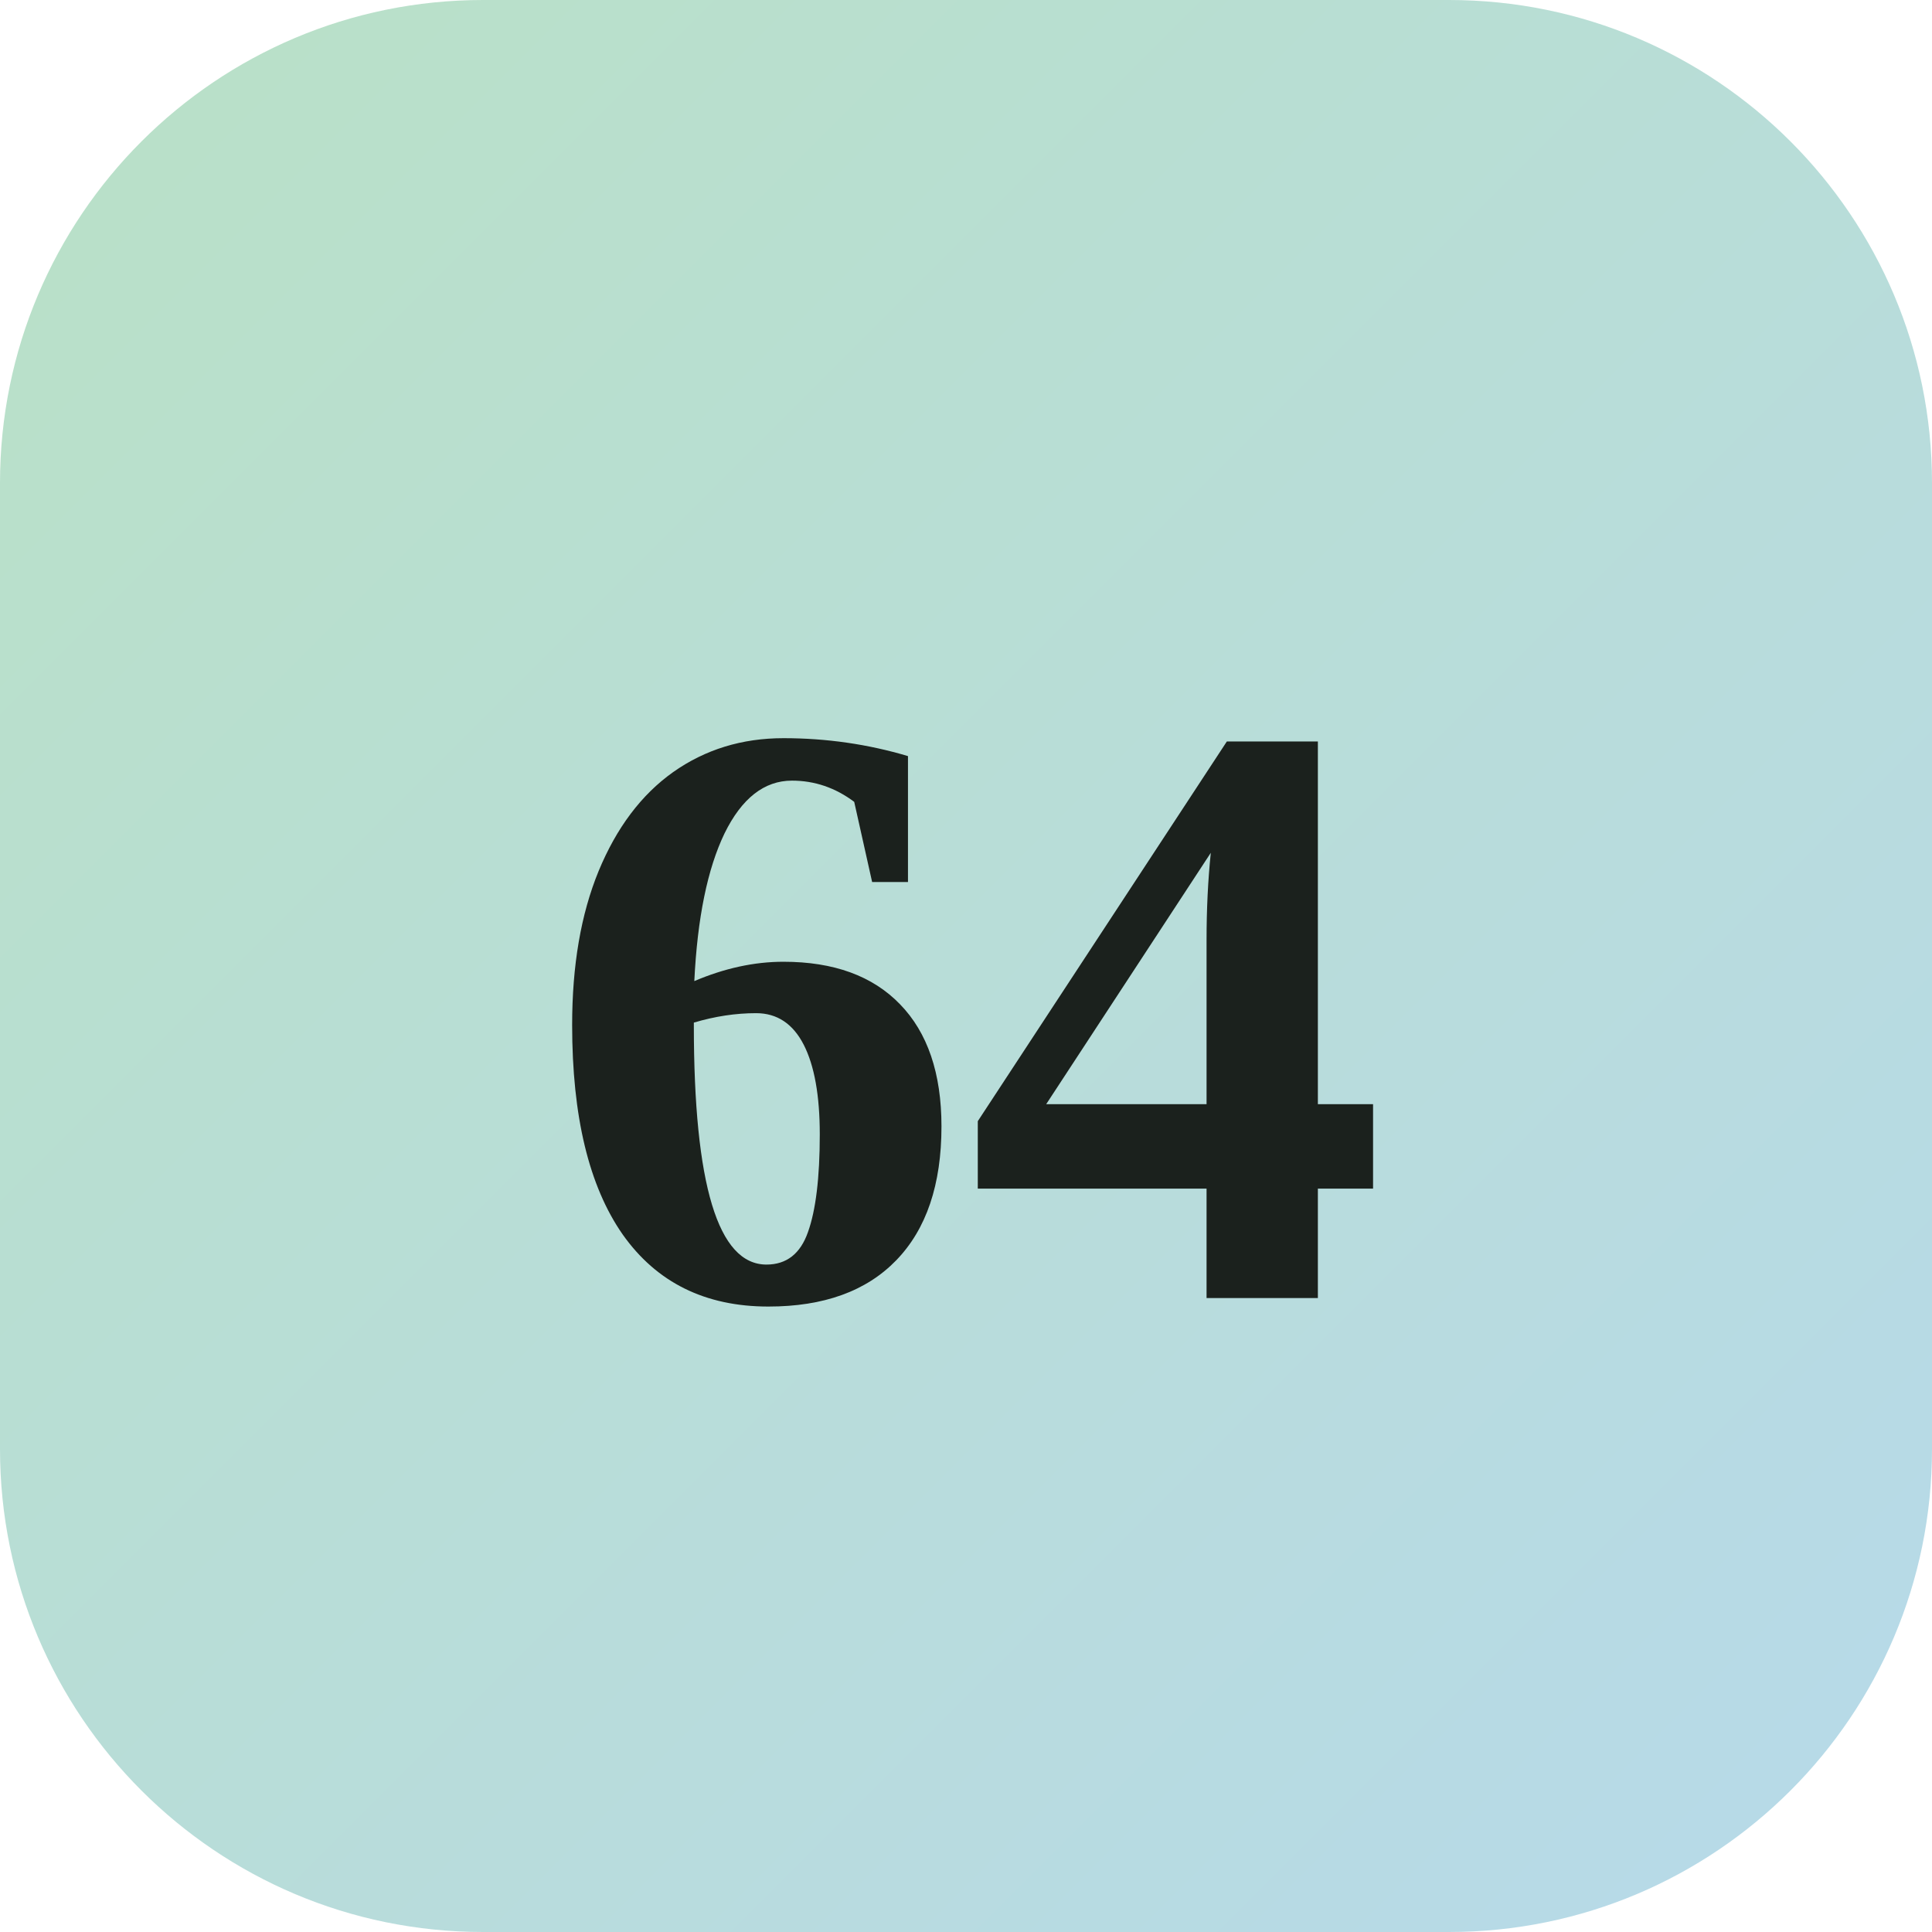
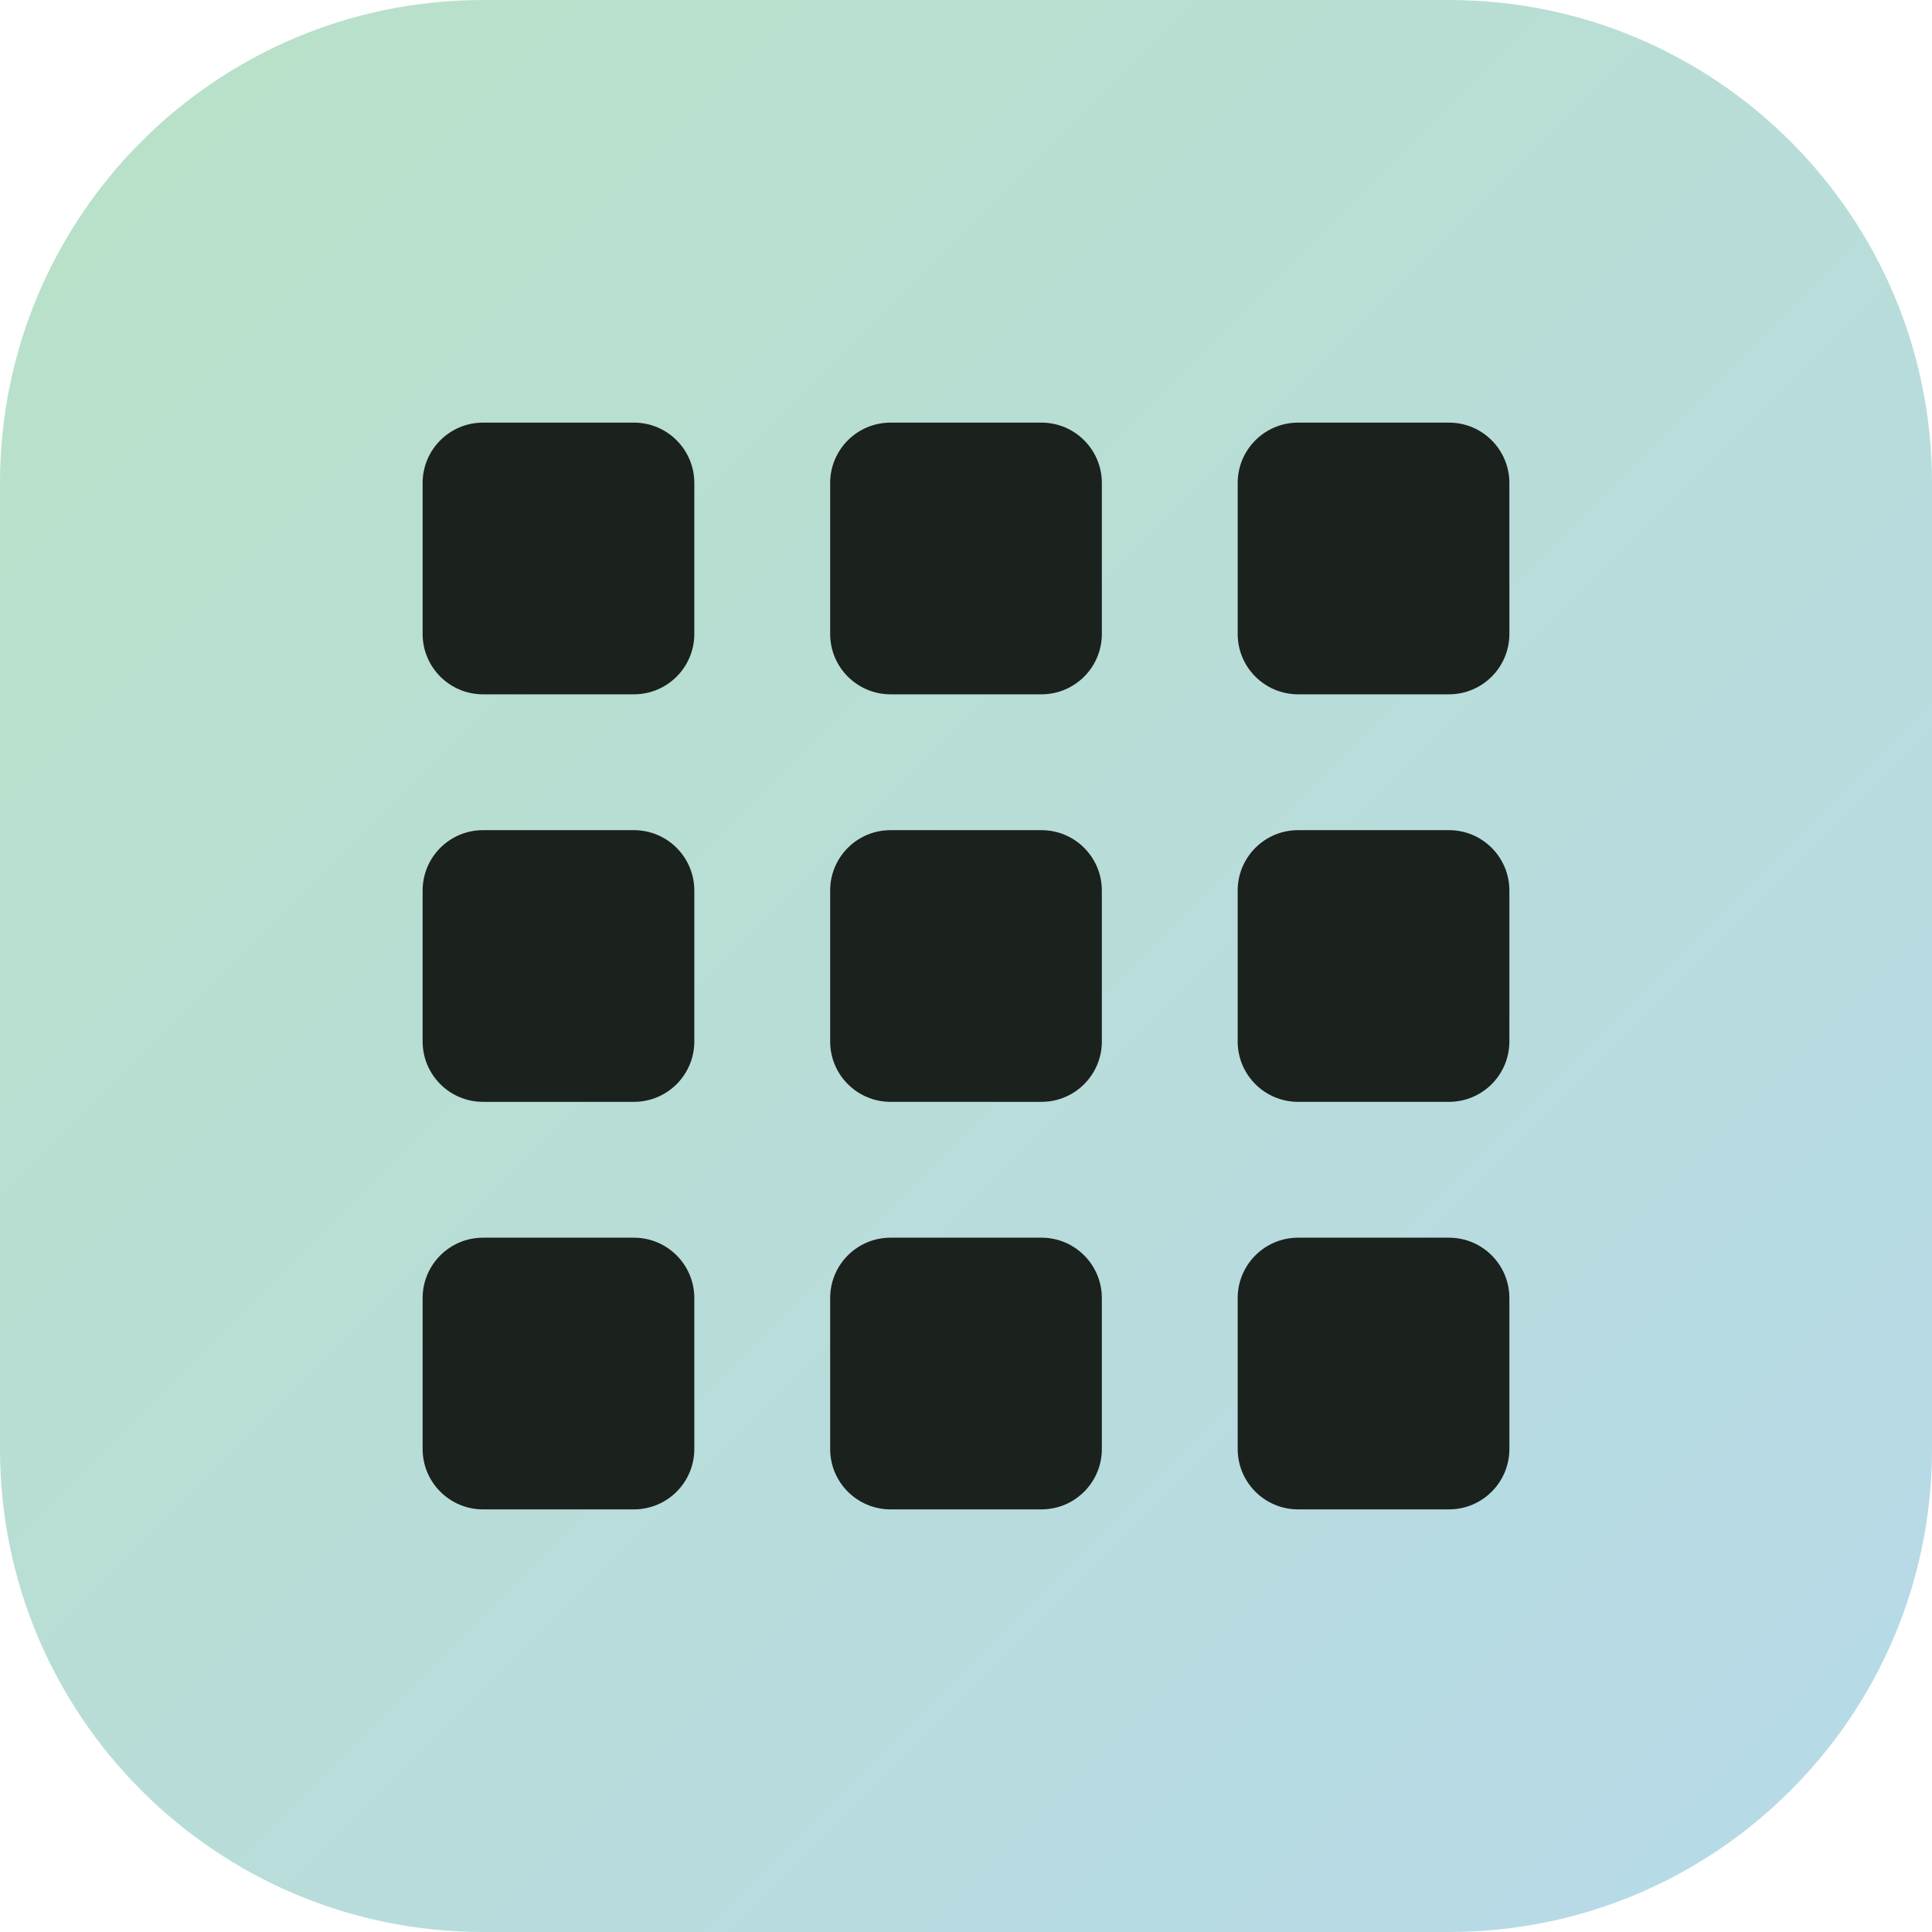
<svg xmlns="http://www.w3.org/2000/svg" viewBox="0 0 64 64">
  <defs>
    <linearGradient id="g" x1="0" y1="0" x2="1" y2="1">
      <stop offset="0" stop-color="#B9E1C6" />
      <stop offset="1" stop-color="#B7D9EA" />
    </linearGradient>
  </defs>
  <rect width="64" height="64" rx="16" fill="url(#g)" />
-   <text x="32" y="43" font-family="Georgia, 'Times New Roman', serif" font-size="28" font-weight="700" fill="#1B211D" text-anchor="middle">64</text>
+   <rect x="14" y="14" width="9" height="9" rx="2" fill="#1B211D" />
+   <rect x="27.5" y="14" width="9" height="9" rx="2" fill="#1B211D" />
+   <rect x="41" y="14" width="9" height="9" rx="2" fill="#1B211D" />
+   <rect x="14" y="27.5" width="9" height="9" rx="2" fill="#1B211D" />
+   <rect x="27.5" y="27.5" width="9" height="9" rx="2" fill="#1B211D" />
+   <rect x="41" y="27.5" width="9" height="9" rx="2" fill="#1B211D" />
+   <rect x="14" y="41" width="9" height="9" rx="2" fill="#1B211D" />
+   <rect x="27.5" y="41" width="9" height="9" rx="2" fill="#1B211D" />
+   <rect x="41" y="41" width="9" height="9" rx="2" fill="#1B211D" />
</svg>
